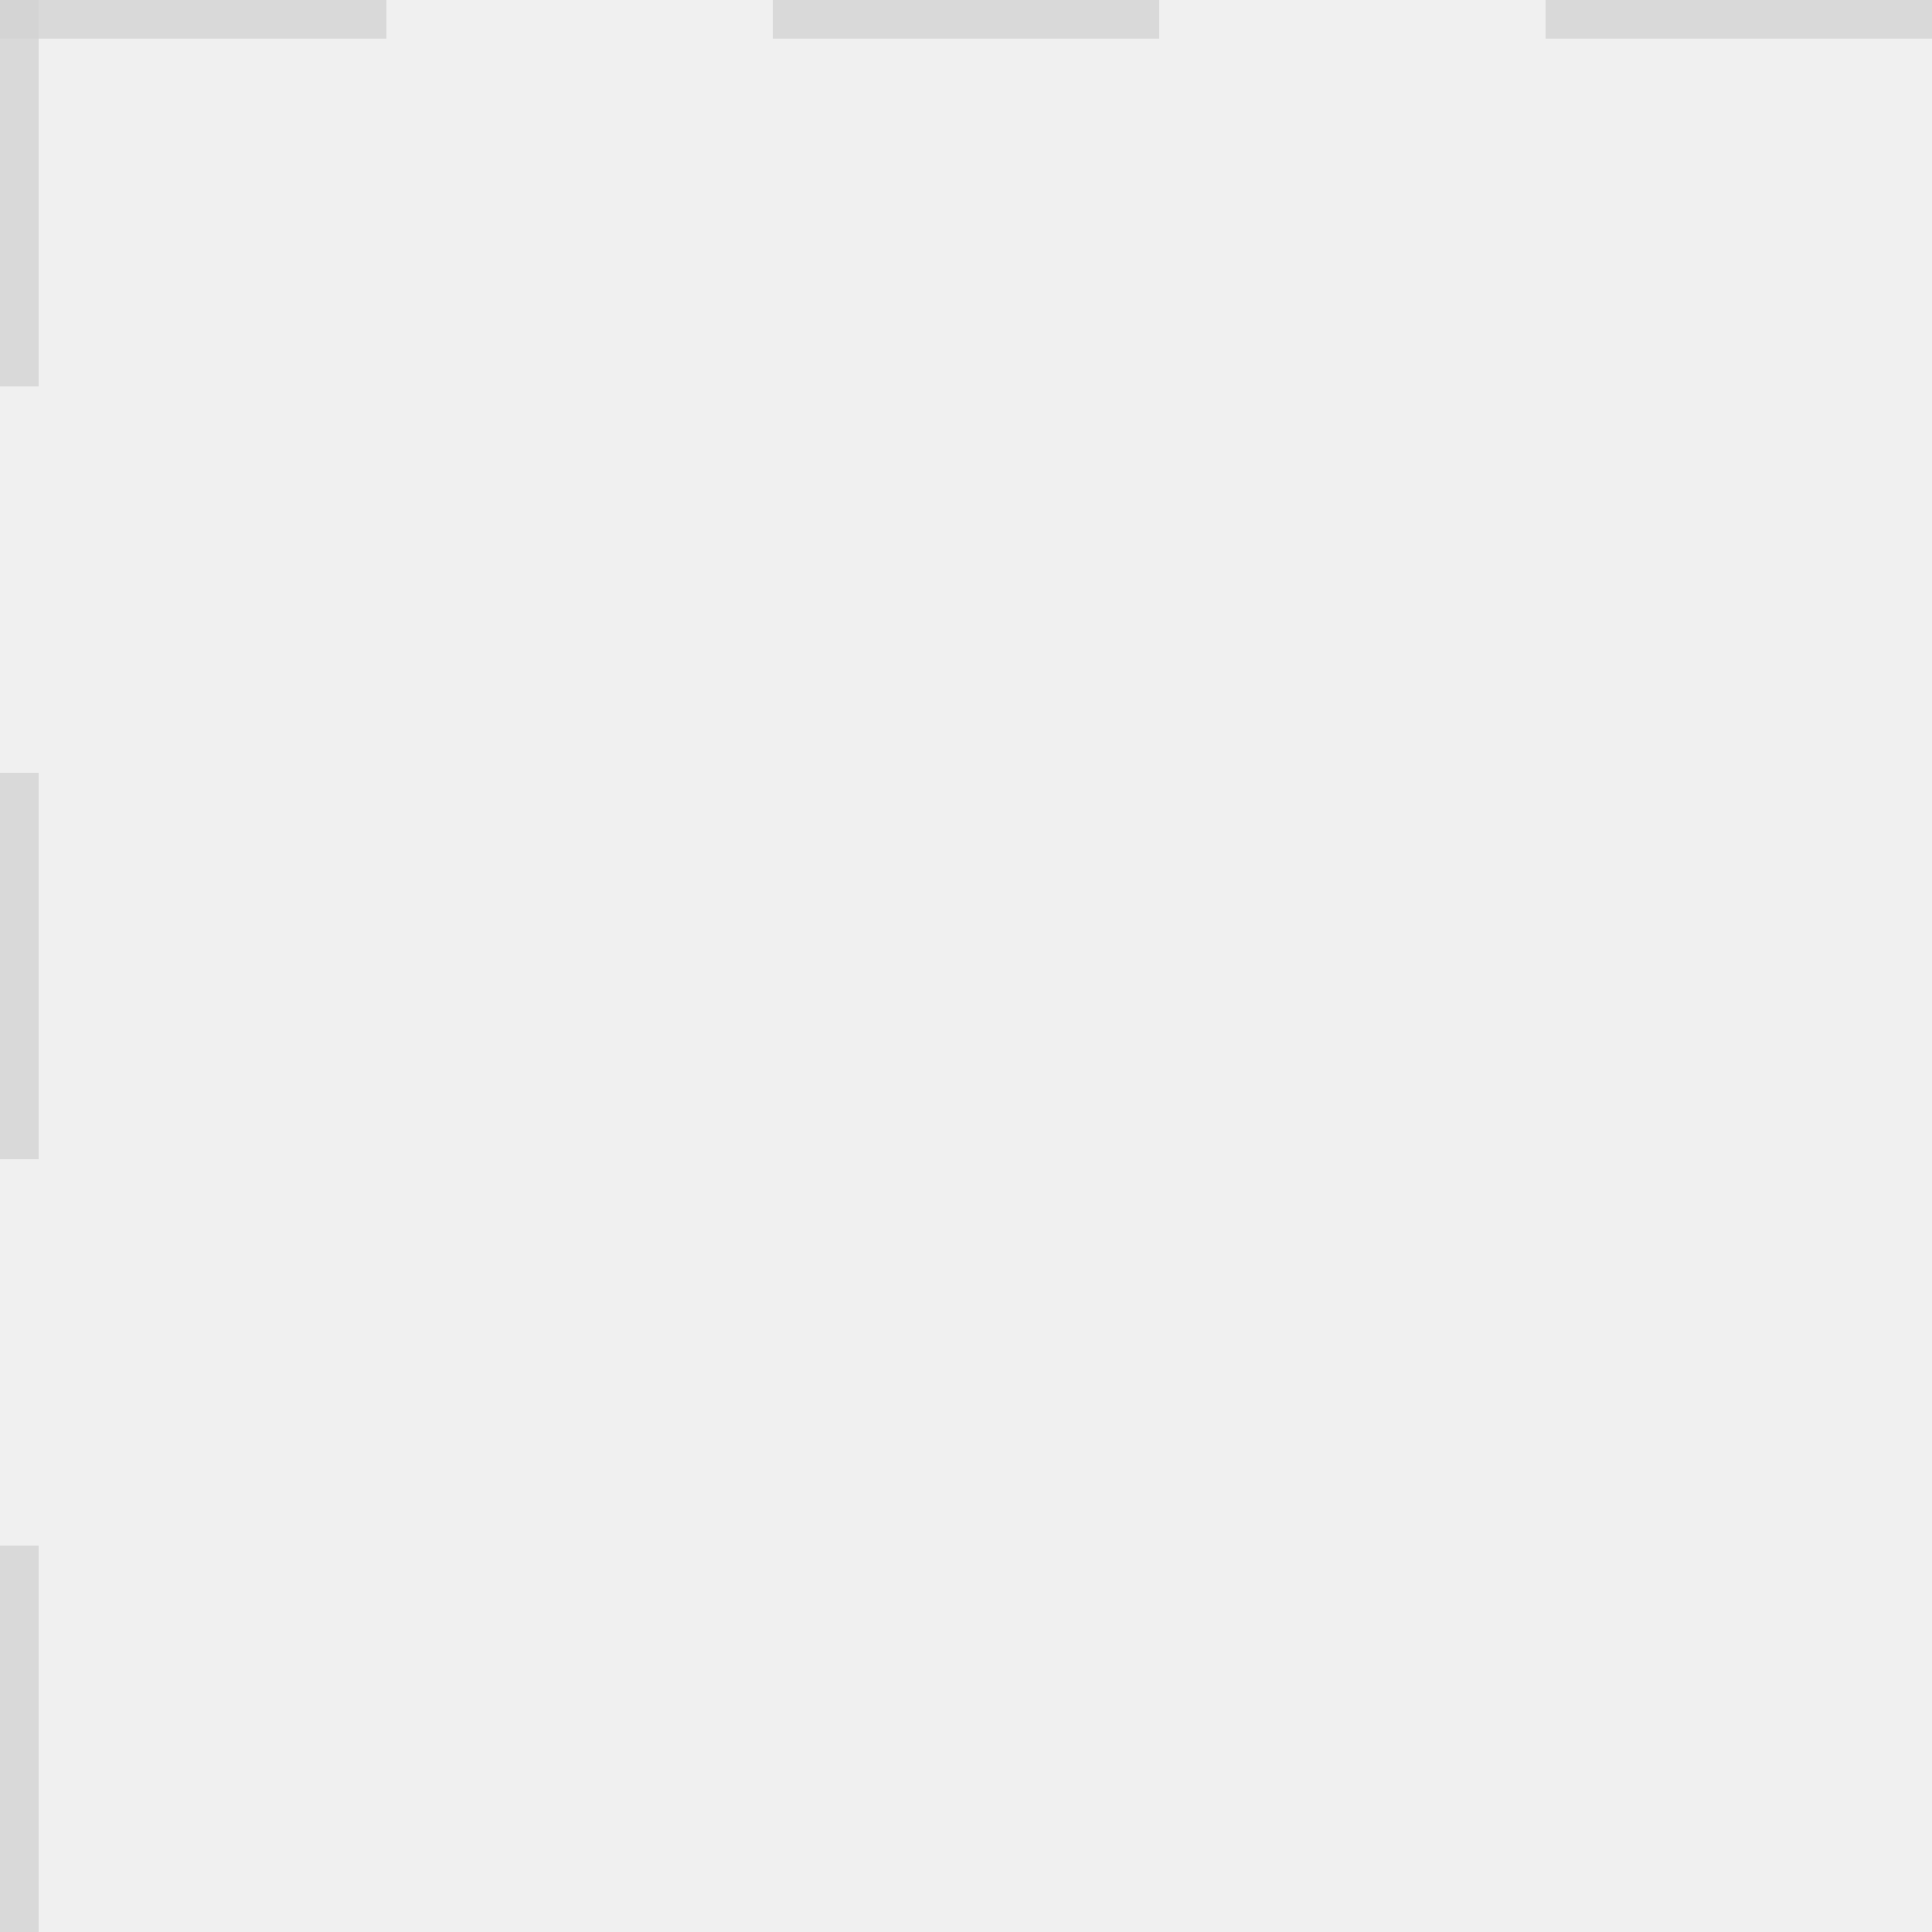
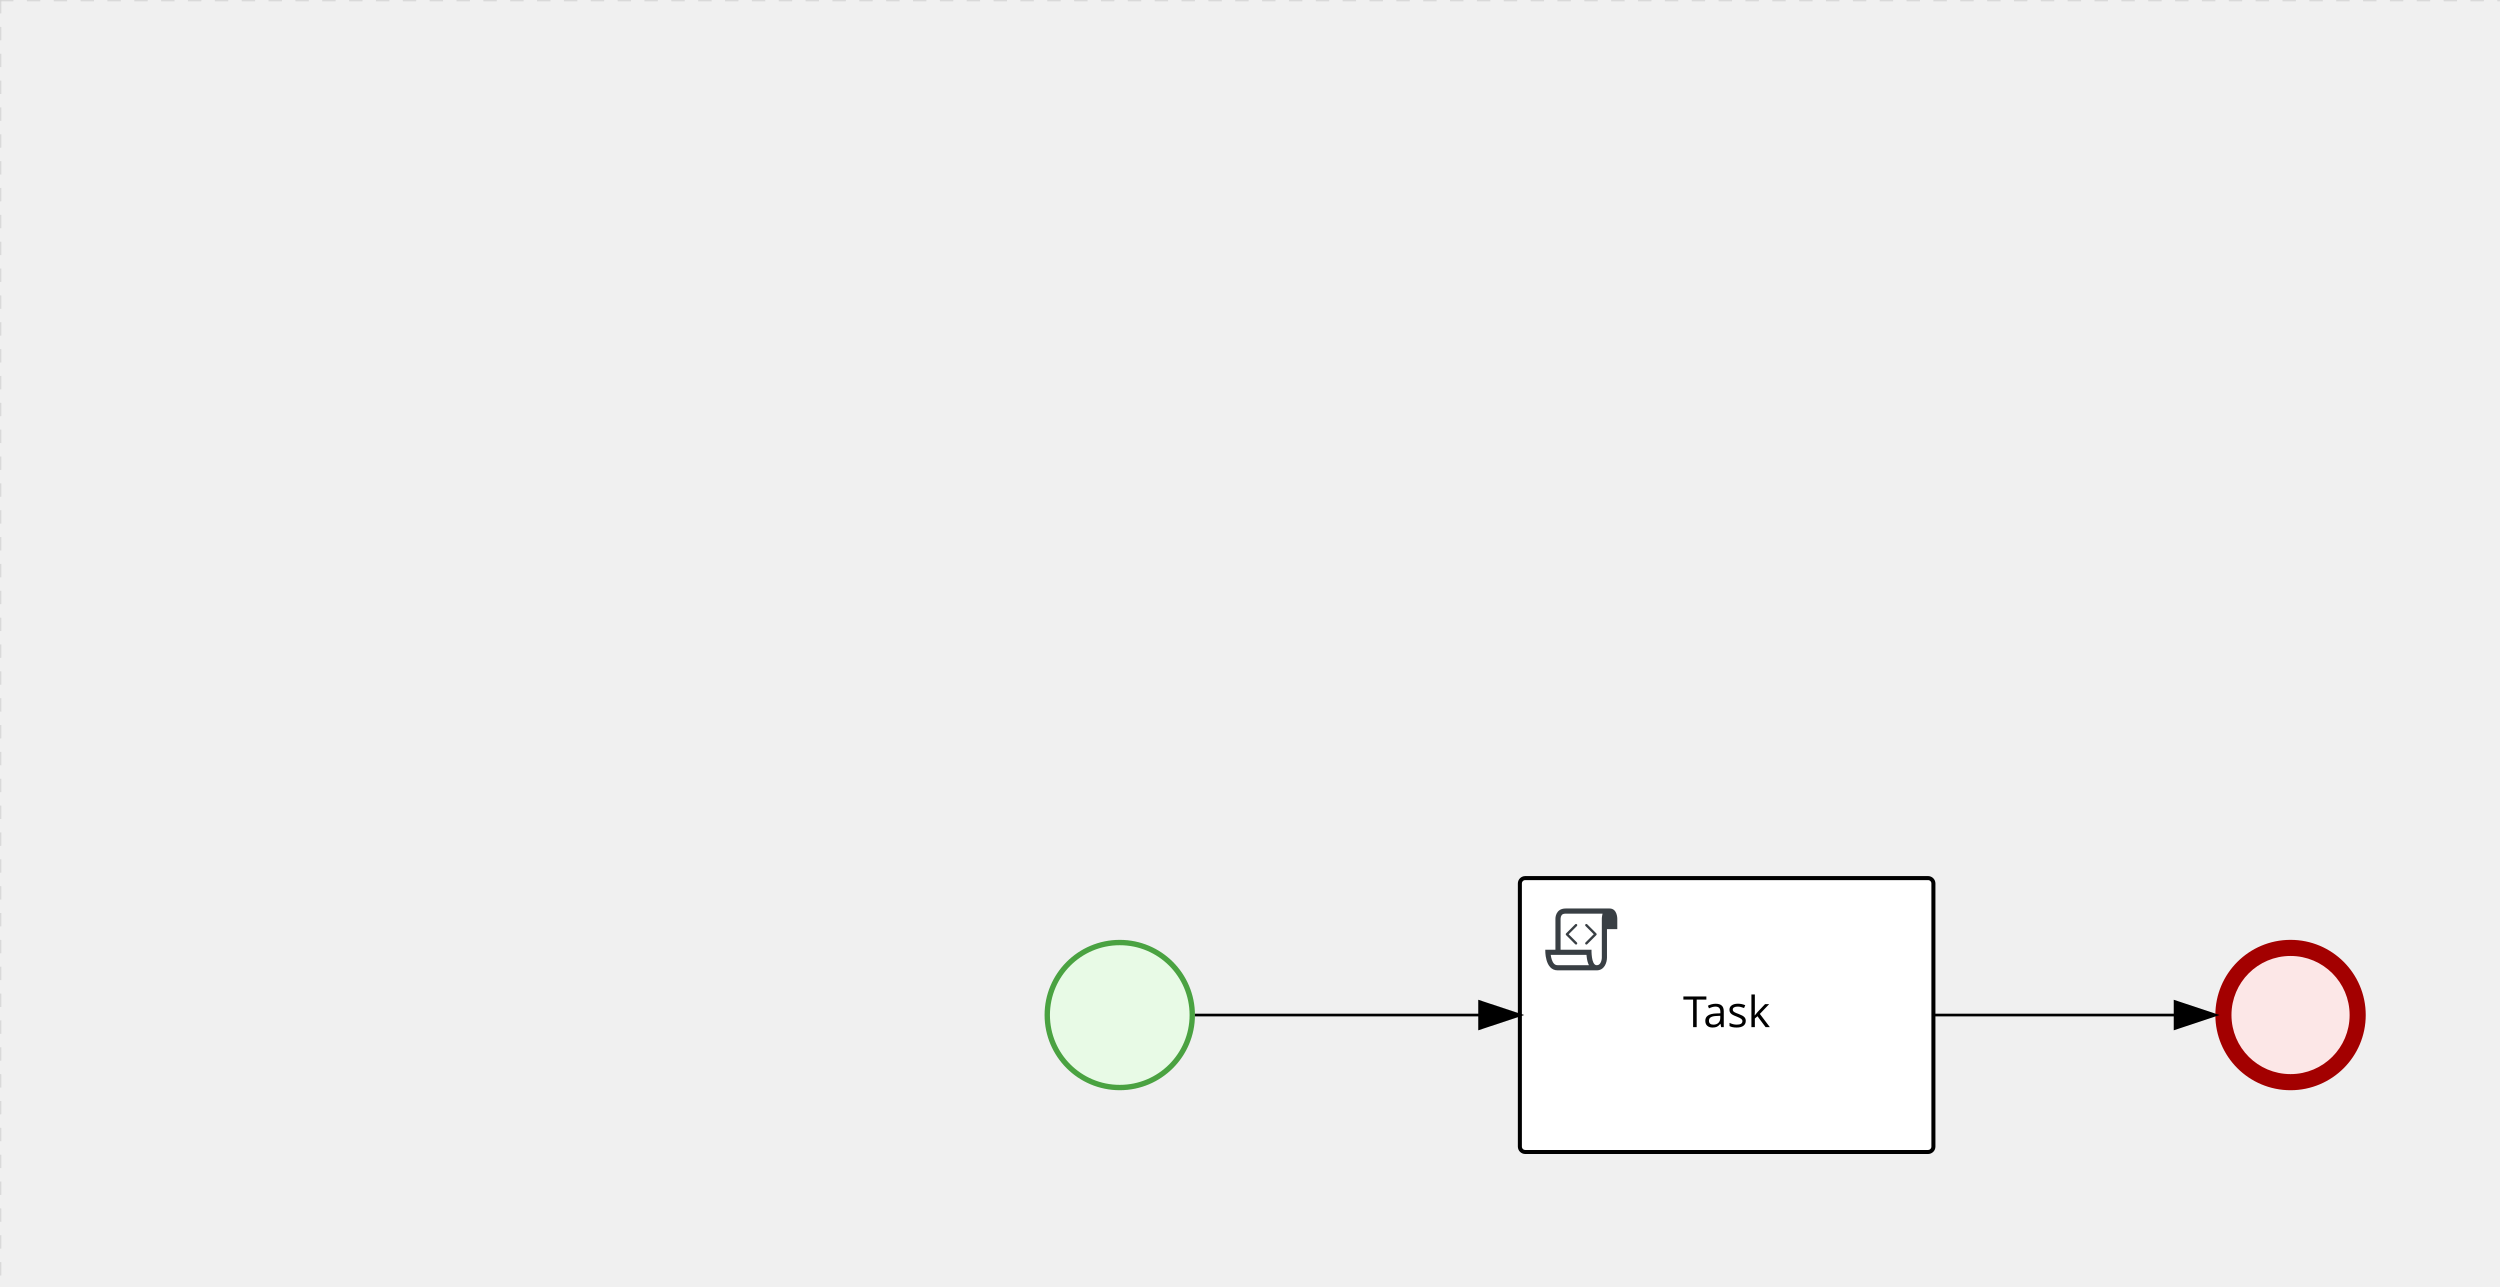
- <svg xmlns="http://www.w3.org/2000/svg" version="1.1" width="25" height="25" viewBox="0 0 25 25">
+ <svg xmlns="http://www.w3.org/2000/svg" version="1.1" width="931" height="479" viewBox="0 0 931 479">
  <defs />
  <g transform="matrix(1,0,0,1,0,0)">
    <g>
      <g>
        <g>
          <path fill="none" stroke="#d3d3d3" paint-order="fill stroke markers" d=" M 0 0 L 1200 0" stroke-miterlimit="10" stroke-opacity="0.8" stroke-dasharray="5" />
        </g>
        <g>
          <path fill="none" stroke="#d3d3d3" paint-order="fill stroke markers" d=" M 0 0 L 0 800" stroke-miterlimit="10" stroke-opacity="0.8" stroke-dasharray="5" />
        </g>
      </g>
+       <g id="_F74780B8-D697-4AB3-848F-AB6D92E32368" bpmn2nodeid="_F74780B8-D697-4AB3-848F-AB6D92E32368" transform="matrix(1,0,0,1,389,350)">
+         <g>
+           <path fill="none" stroke="none" />
+         </g>
+         <g transform="matrix(0.125,0,0,0.125,0,0)">
+           <g transform="matrix(1,0,0,1,0,0)">
+             <path fill="#e8fae6" stroke="none" id="_F74780B8-D697-4AB3-848F-AB6D92E32368?shapeType=BACKGROUND" paint-order="stroke fill markers" d=" M 0 0 M 444 224 C 444 263.9 434.2 300.8 414.4 334.5 C 394.7 368.2 368 394.9 334.4 414.5 C 300.8 434.1 263.9 444 224 444 C 184.1 444 147.2 434.2 113.5 414.4 C 79.8 394.7 53.1 368 33.5 334.4 C 13.9 300.8 4 263.9 4 224 C 4 184.1 13.8 147.2 33.6 113.5 C 53.4 79.8 80.1 53.1 113.6 33.5 C 147.1 13.9 184.1 4 224 4 C 263.9 4 300.8 13.8 334.5 33.6 C 368.2 53.4 394.9 80.1 414.5 113.6 C 434.1 147.1 444 184.1 444 224 Z" />
+           </g>
+           <g>
+             <g transform="matrix(1,0,0,1,0,0)">
+               <g transform="matrix(1,0,0,1,0,0)">
+                 <path fill="rgb(74,162,65)" stroke="none" id="_F74780B8-D697-4AB3-848F-AB6D92E32368?shapeType=BORDER&amp;renderType=FILL" paint-order="stroke fill markers" d=" M 0 0 M 224 0 C 100.3 0 0 100.3 0 224 C 0 347.7 100.3 448 224 448 C 347.7 448 448 347.7 448 224 C 448 100.3 347.7 0 224 0 Z M 0 0 M 224 432 C 109.1 432 16 338.9 16 224 C 16 109.1 109.1 16 224 16 C 338.9 16 432 109.1 432 224 C 432 338.9 338.9 432 224 432 Z" />
+               </g>
+             </g>
+           </g>
+         </g>
+         <g transform="matrix(1,0,0,1,28,61)" />
+       </g>
+       <g transform="matrix(1,0,0,1,389,350)" />
+       <g id="_3888C0CF-59FA-4F3B-830F-DC8FF66C40F2" bpmn2nodeid="_3888C0CF-59FA-4F3B-830F-DC8FF66C40F2" transform="matrix(1,0,0,1,566,327)">
+         <g>
+           <path fill="none" stroke="none" />
+         </g>
+         <g transform="matrix(1,0,0,1,0,0)">
+           <path fill="#ffffff" stroke="none" id="_3888C0CF-59FA-4F3B-830F-DC8FF66C40F2?shapeType=BACKGROUND" paint-order="stroke fill markers" d=" M 2 0 L 152 0 L 152 0 A 2 2 0 0 1 154 2 L 154 100 L 154 100 A 2 2 0 0 1 152 102 L 2 102 L 2 102 A 2 2 0 0 1 0 100 L 0 2 L 0 2 A 2 2 0 0 1 2 0 Z" />
+         </g>
+         <g transform="matrix(1,0,0,1,0,0)">
+           <path fill="none" stroke="rgb(0,0,0)" id="_3888C0CF-59FA-4F3B-830F-DC8FF66C40F2?shapeType=BORDER&amp;renderType=STROKE" paint-order="fill stroke markers" d=" M 2 0 L 152 0 L 152 0 A 2 2 0 0 1 154 2 L 154 100 L 154 100 A 2 2 0 0 1 152 102 L 2 102 L 2 102 A 2 2 0 0 1 0 100 L 0 2 L 0 2 A 2 2 0 0 1 2 0 Z" stroke-miterlimit="10" stroke-width="1.5" stroke-dasharray="" />
+         </g>
+         <g>
+           <g transform="matrix(0.06,0,0,0.06,9.4,9.4)">
+             <g transform="matrix(1,0,0,1,0,0)">
+               <path fill="#393f44" stroke="none" id="_3888C0CF-59FA-4F3B-830F-DC8FF66C40F2undefined" paint-order="stroke fill markers" d=" M 0 0 M 197.3 130.2 C 194.4 127.3 189.6 127.3 186.7 130.2 L 130.2 186.7 C 127.3 189.6 127.3 194.4 130.2 197.3 L 186.7 253.8 C 188.1 255.3 190.1 256 192 256 C 193.9 256 195.9 255.3 197.3 253.7 C 200.2 250.8 200.2 246 197.3 243.1 L 146.2 192 L 197.3 140.8 C 200.2 137.9 200.2 133.1 197.3 130.2 Z" />
+             </g>
+             <g transform="matrix(1,0,0,1,0,0)">
+               <path fill="#393f44" stroke="none" id="_3888C0CF-59FA-4F3B-830F-DC8FF66C40F2undefined" paint-order="stroke fill markers" d=" M 0 0 M 261.3 130.2 C 258.4 127.3 253.6 127.3 250.7 130.2 C 247.8 133.1 247.8 137.9 250.7 140.8 L 301.8 191.9 L 250.7 243 C 247.8 245.9 247.8 250.7 250.7 253.6 C 252.1 255.3 254.1 256 256 256 C 257.9 256 259.9 255.3 261.3 253.8 L 317.8 197.3 C 320.7 194.4 320.7 189.6 317.8 186.7 L 261.3 130.2 Z" />
+             </g>
+             <g transform="matrix(1,0,0,1,0,0)">
+               <path fill="#393f44" stroke="none" id="_3888C0CF-59FA-4F3B-830F-DC8FF66C40F2undefined" paint-order="stroke fill markers" d=" M 0 0 M 400 32 C 400 32 152.8 32 128 32 C 62 32 64 96 64 96 L 64 288 L 1 288 C 1 288 -4 416 78 416 L 320 416 C 368 416 384 368 384 336 C 384 314.2 384 224.4 384 160 L 448 160 L 448 96 C 448 96 449 32 400 32 Z M 0 0 M 78 383.9 C 68.5 383.9 61.6 381.1 55.5 374.9 C 43.4 362.4 37.5 339.6 34.9 320 L 256.9 320 C 257.1 322.7 257.3 325.4 257.6 328.2 C 260 351.6 264.7 370.1 271.9 383.9 L 78 383.9 L 78 383.9 Z M 0 0 M 352 336 C 352 345.9 349.6 360.3 342.9 371 C 337.2 380.1 330.4 384 320 384 C 285 384 288 288 288 288 L 96 288 L 96 96 L 96 95.9 L 96 95.1 C 96 90.6 97.6 78.3 104.7 71.2 C 106.5 69.4 111.9 64 128 64 L 356.5 64 C 354.4 72.8 352.8 81.8 352.2 89.9 C 352.2 90.5 352.1 91.1 352.1 91.7 C 352.1 92 352.1 92.3 352.1 92.6 C 352 94.8 352 96 352 96 L 352 160 L 352 336 Z" />
+             </g>
+           </g>
+         </g>
+         <g transform="matrix(1,0,0,1,60.75,43.5)">
+           <text fill="#000000" stroke="none" font-family="Open Sans" font-size="12pt" font-style="normal" font-weight="normal" text-decoration="normal" x="16.25" y="12" text-anchor="middle" dominant-baseline="alphabetic">Task</text>
+         </g>
+       </g>
+       <g id="_E592F3C9-A512-48BE-9057-23500D4AB02A" bpmn2nodeid="_E592F3C9-A512-48BE-9057-23500D4AB02A">
+         <g>
+           <path fill="none" stroke="rgb(0,0,0)" paint-order="fill stroke markers" d=" M 445 378 L 551 378" stroke-miterlimit="10" stroke-dasharray="" />
+         </g>
+         <g transform="matrix(1,0,0,1,445,378)" />
+         <g transform="matrix(6.123233995736766e-17,1,-1,6.123233995736766e-17,566,373)">
+           <path fill="rgb(0,0,0)" stroke="rgb(0,0,0)" paint-order="fill stroke markers" d=" M 10 15 L 0 15 L 5 0 Z" stroke-miterlimit="10" stroke-dasharray="" />
+         </g>
+         <g transform="matrix(1,0,0,1,445,368)" />
+       </g>
+       <g transform="matrix(1,0,0,1,566,327)" />
+       <g id="_4CDEECE1-1879-47F2-BEC3-6147E8C228DB" bpmn2nodeid="_4CDEECE1-1879-47F2-BEC3-6147E8C228DB" transform="matrix(1,0,0,1,825,350)">
+         <g>
+           <path fill="none" stroke="none" />
+         </g>
+         <g transform="matrix(0.125,0,0,0.125,0,0)">
+           <g transform="matrix(1,0,0,1,0,0)">
+             <path fill="#fce7e7" stroke="none" id="_4CDEECE1-1879-47F2-BEC3-6147E8C228DB?shapeType=BACKGROUND" paint-order="stroke fill markers" d=" M 0 0 M 444 224 C 444 263.9 434.2 300.8 414.4 334.5 C 394.7 368.2 368 394.9 334.4 414.5 C 300.8 434.1 263.9 444 224 444 C 184.1 444 147.2 434.2 113.5 414.4 C 79.8 394.7 53.1 368 33.5 334.4 C 13.9 300.8 4 263.9 4 224 C 4 184.1 13.8 147.2 33.6 113.5 C 53.4 79.8 80.1 53.1 113.6 33.5 C 147.1 13.9 184.1 4 224 4 C 263.9 4 300.8 13.8 334.5 33.6 C 368.2 53.4 394.9 80.1 414.5 113.6 C 434.1 147.1 444 184.1 444 224 Z" />
+           </g>
+           <g>
+             <g transform="matrix(1,0,0,1,0,0)">
+               <g transform="matrix(1,0,0,1,0,0)">
+                 <path fill="rgb(163,0,0)" stroke="none" id="_4CDEECE1-1879-47F2-BEC3-6147E8C228DB?shapeType=BORDER&amp;renderType=FILL" paint-order="stroke fill markers" d=" M 0 0 M 224 0 C 100.3 0 0 100.3 0 224 C 0 347.7 100.3 448 224 448 C 347.7 448 448 347.7 448 224 C 448 100.3 347.7 0 224 0 Z M 0 0 M 224 400 C 126.8 400 48 321.2 48 224 C 48 126.8 126.8 48 224 48 C 321.2 48 400 126.8 400 224 C 400 321.2 321.2 400 224 400 Z" />
+               </g>
+             </g>
+           </g>
+         </g>
+         <g transform="matrix(1,0,0,1,28,61)" />
+       </g>
+       <g id="_D405229C-7077-4482-B85C-1B53AB3D25A9" bpmn2nodeid="_D405229C-7077-4482-B85C-1B53AB3D25A9">
+         <g>
+           <path fill="none" stroke="rgb(0,0,0)" paint-order="fill stroke markers" d=" M 720 378 L 810 378" stroke-miterlimit="10" stroke-dasharray="" />
+         </g>
+         <g transform="matrix(1,0,0,1,720,378)" />
+         <g transform="matrix(6.123233995736766e-17,1,-1,6.123233995736766e-17,825,373)">
+           <path fill="rgb(0,0,0)" stroke="rgb(0,0,0)" paint-order="fill stroke markers" d=" M 10 15 L 0 15 L 5 0 Z" stroke-miterlimit="10" stroke-dasharray="" />
+         </g>
+         <g transform="matrix(1,0,0,1,720,368)" />
+       </g>
+       <g transform="matrix(1,0,0,1,825,350)" />
    </g>
  </g>
</svg>
